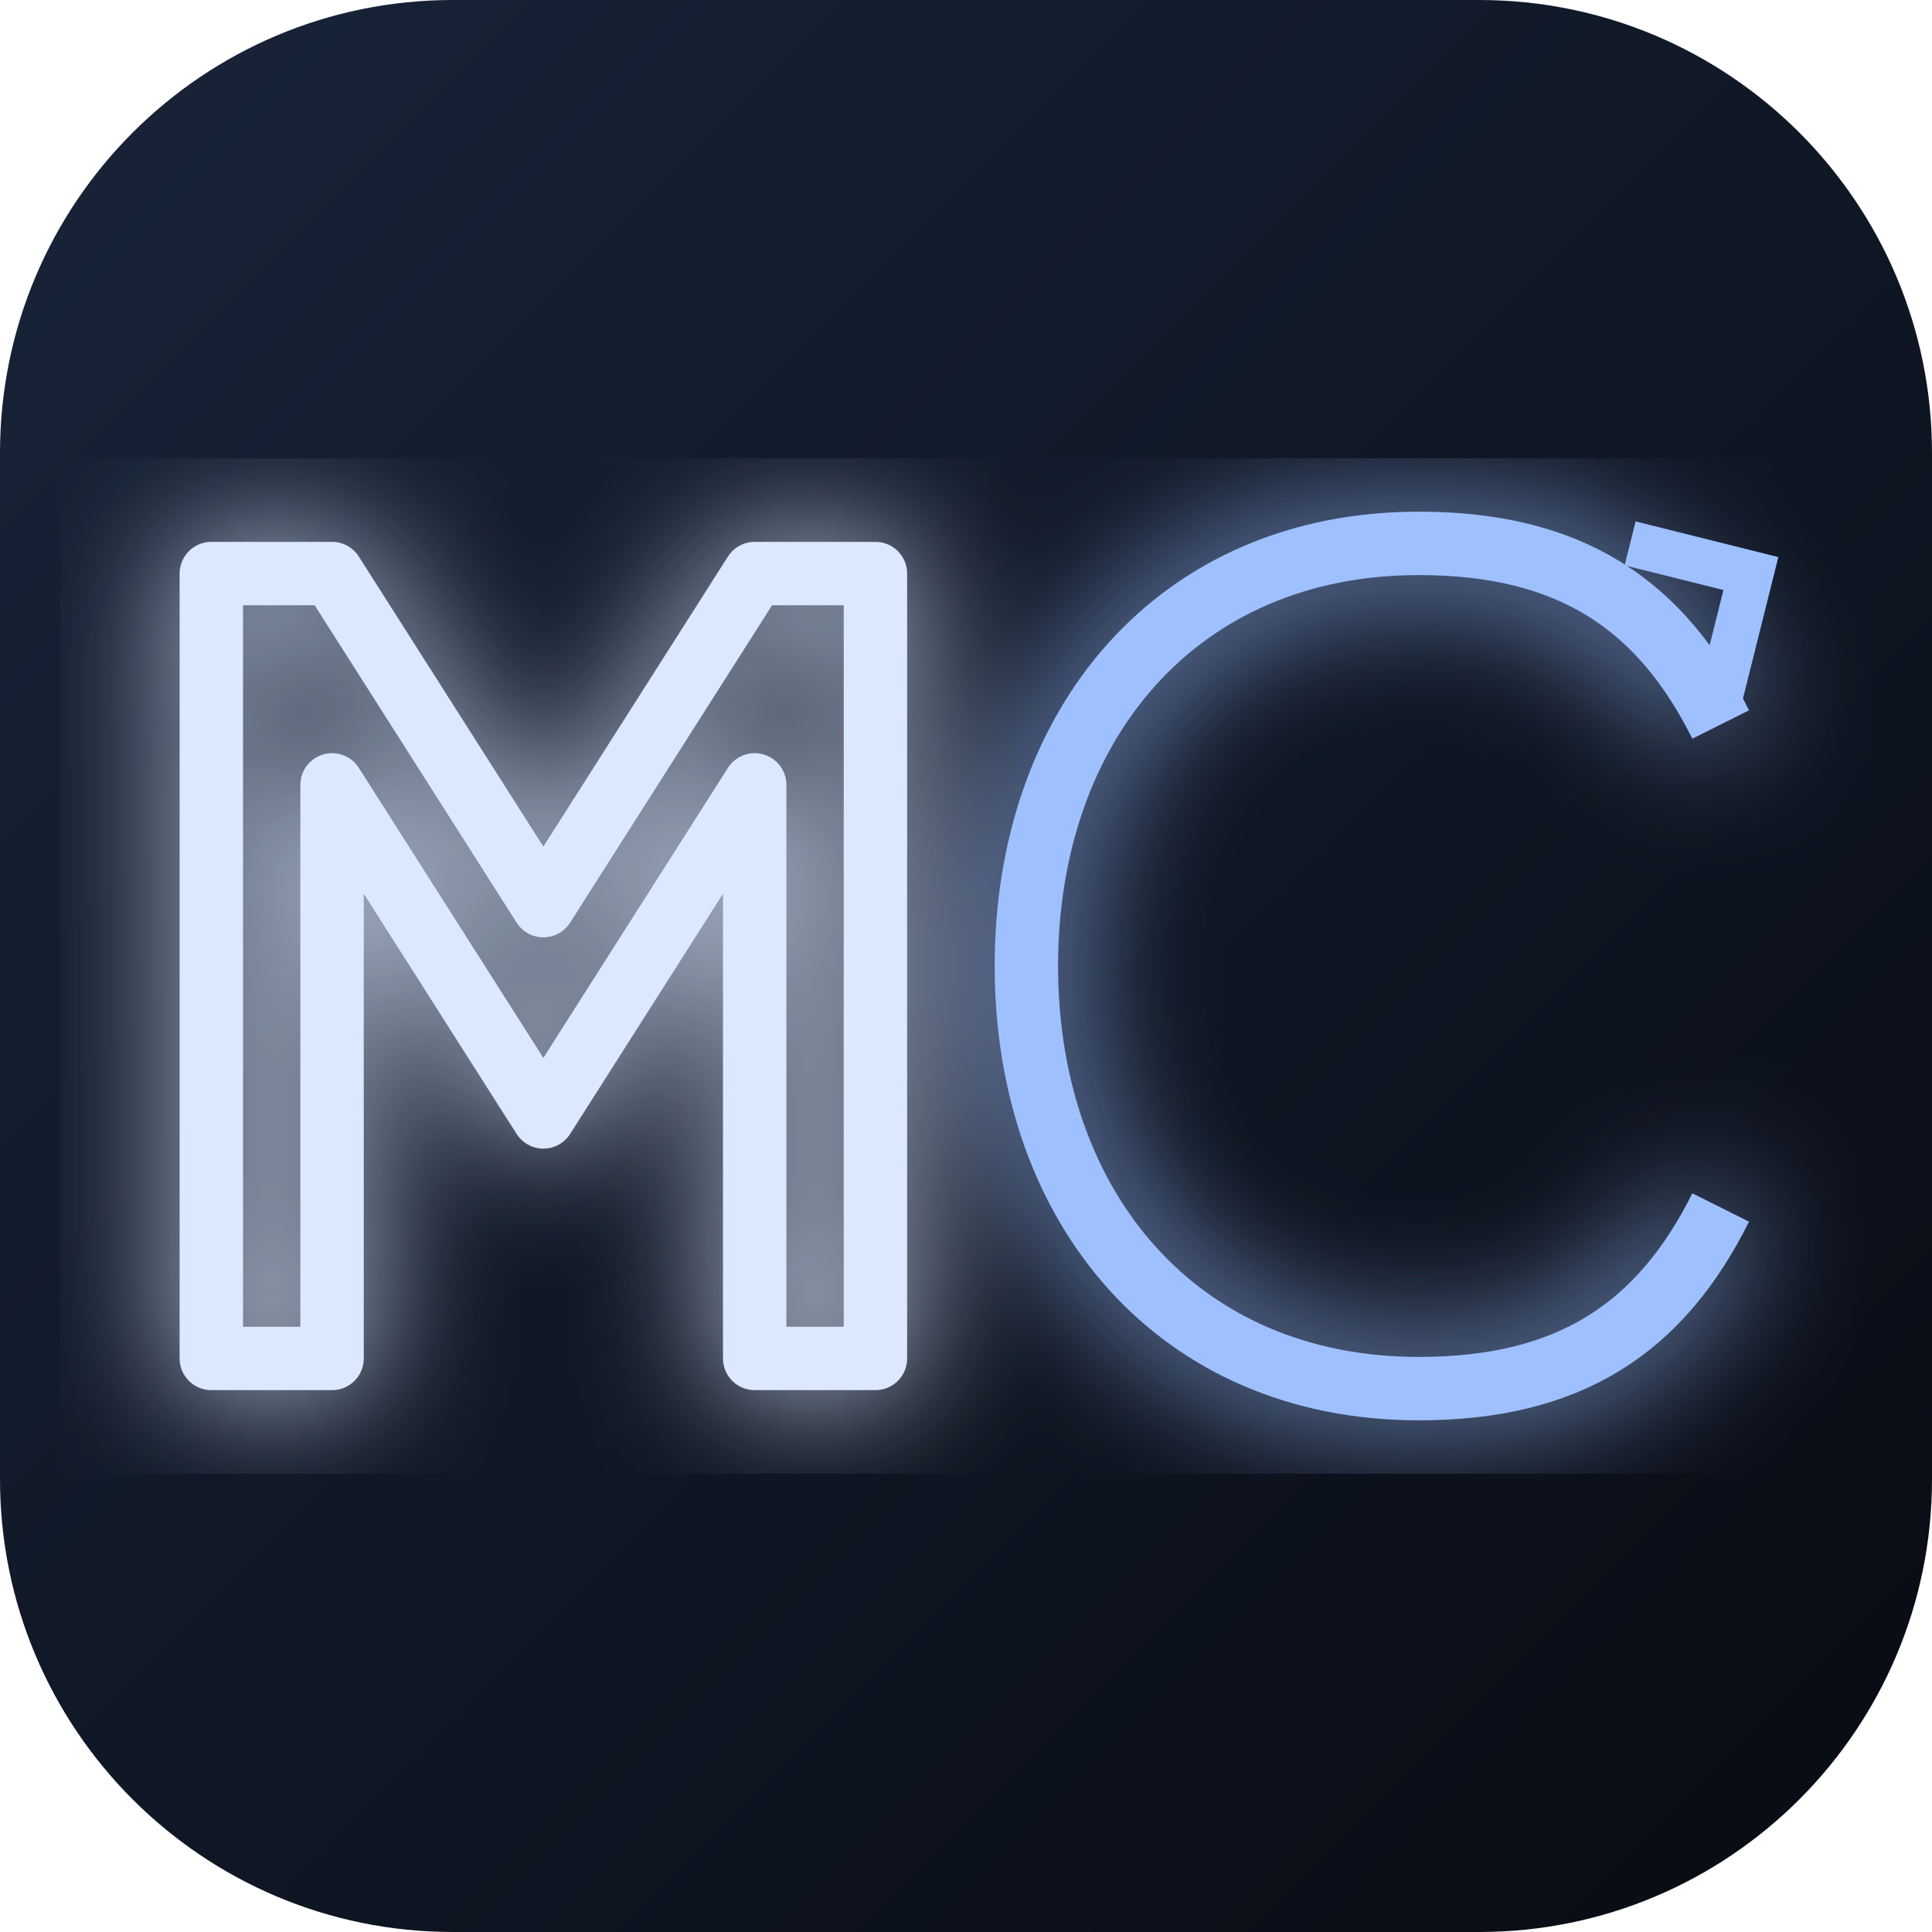
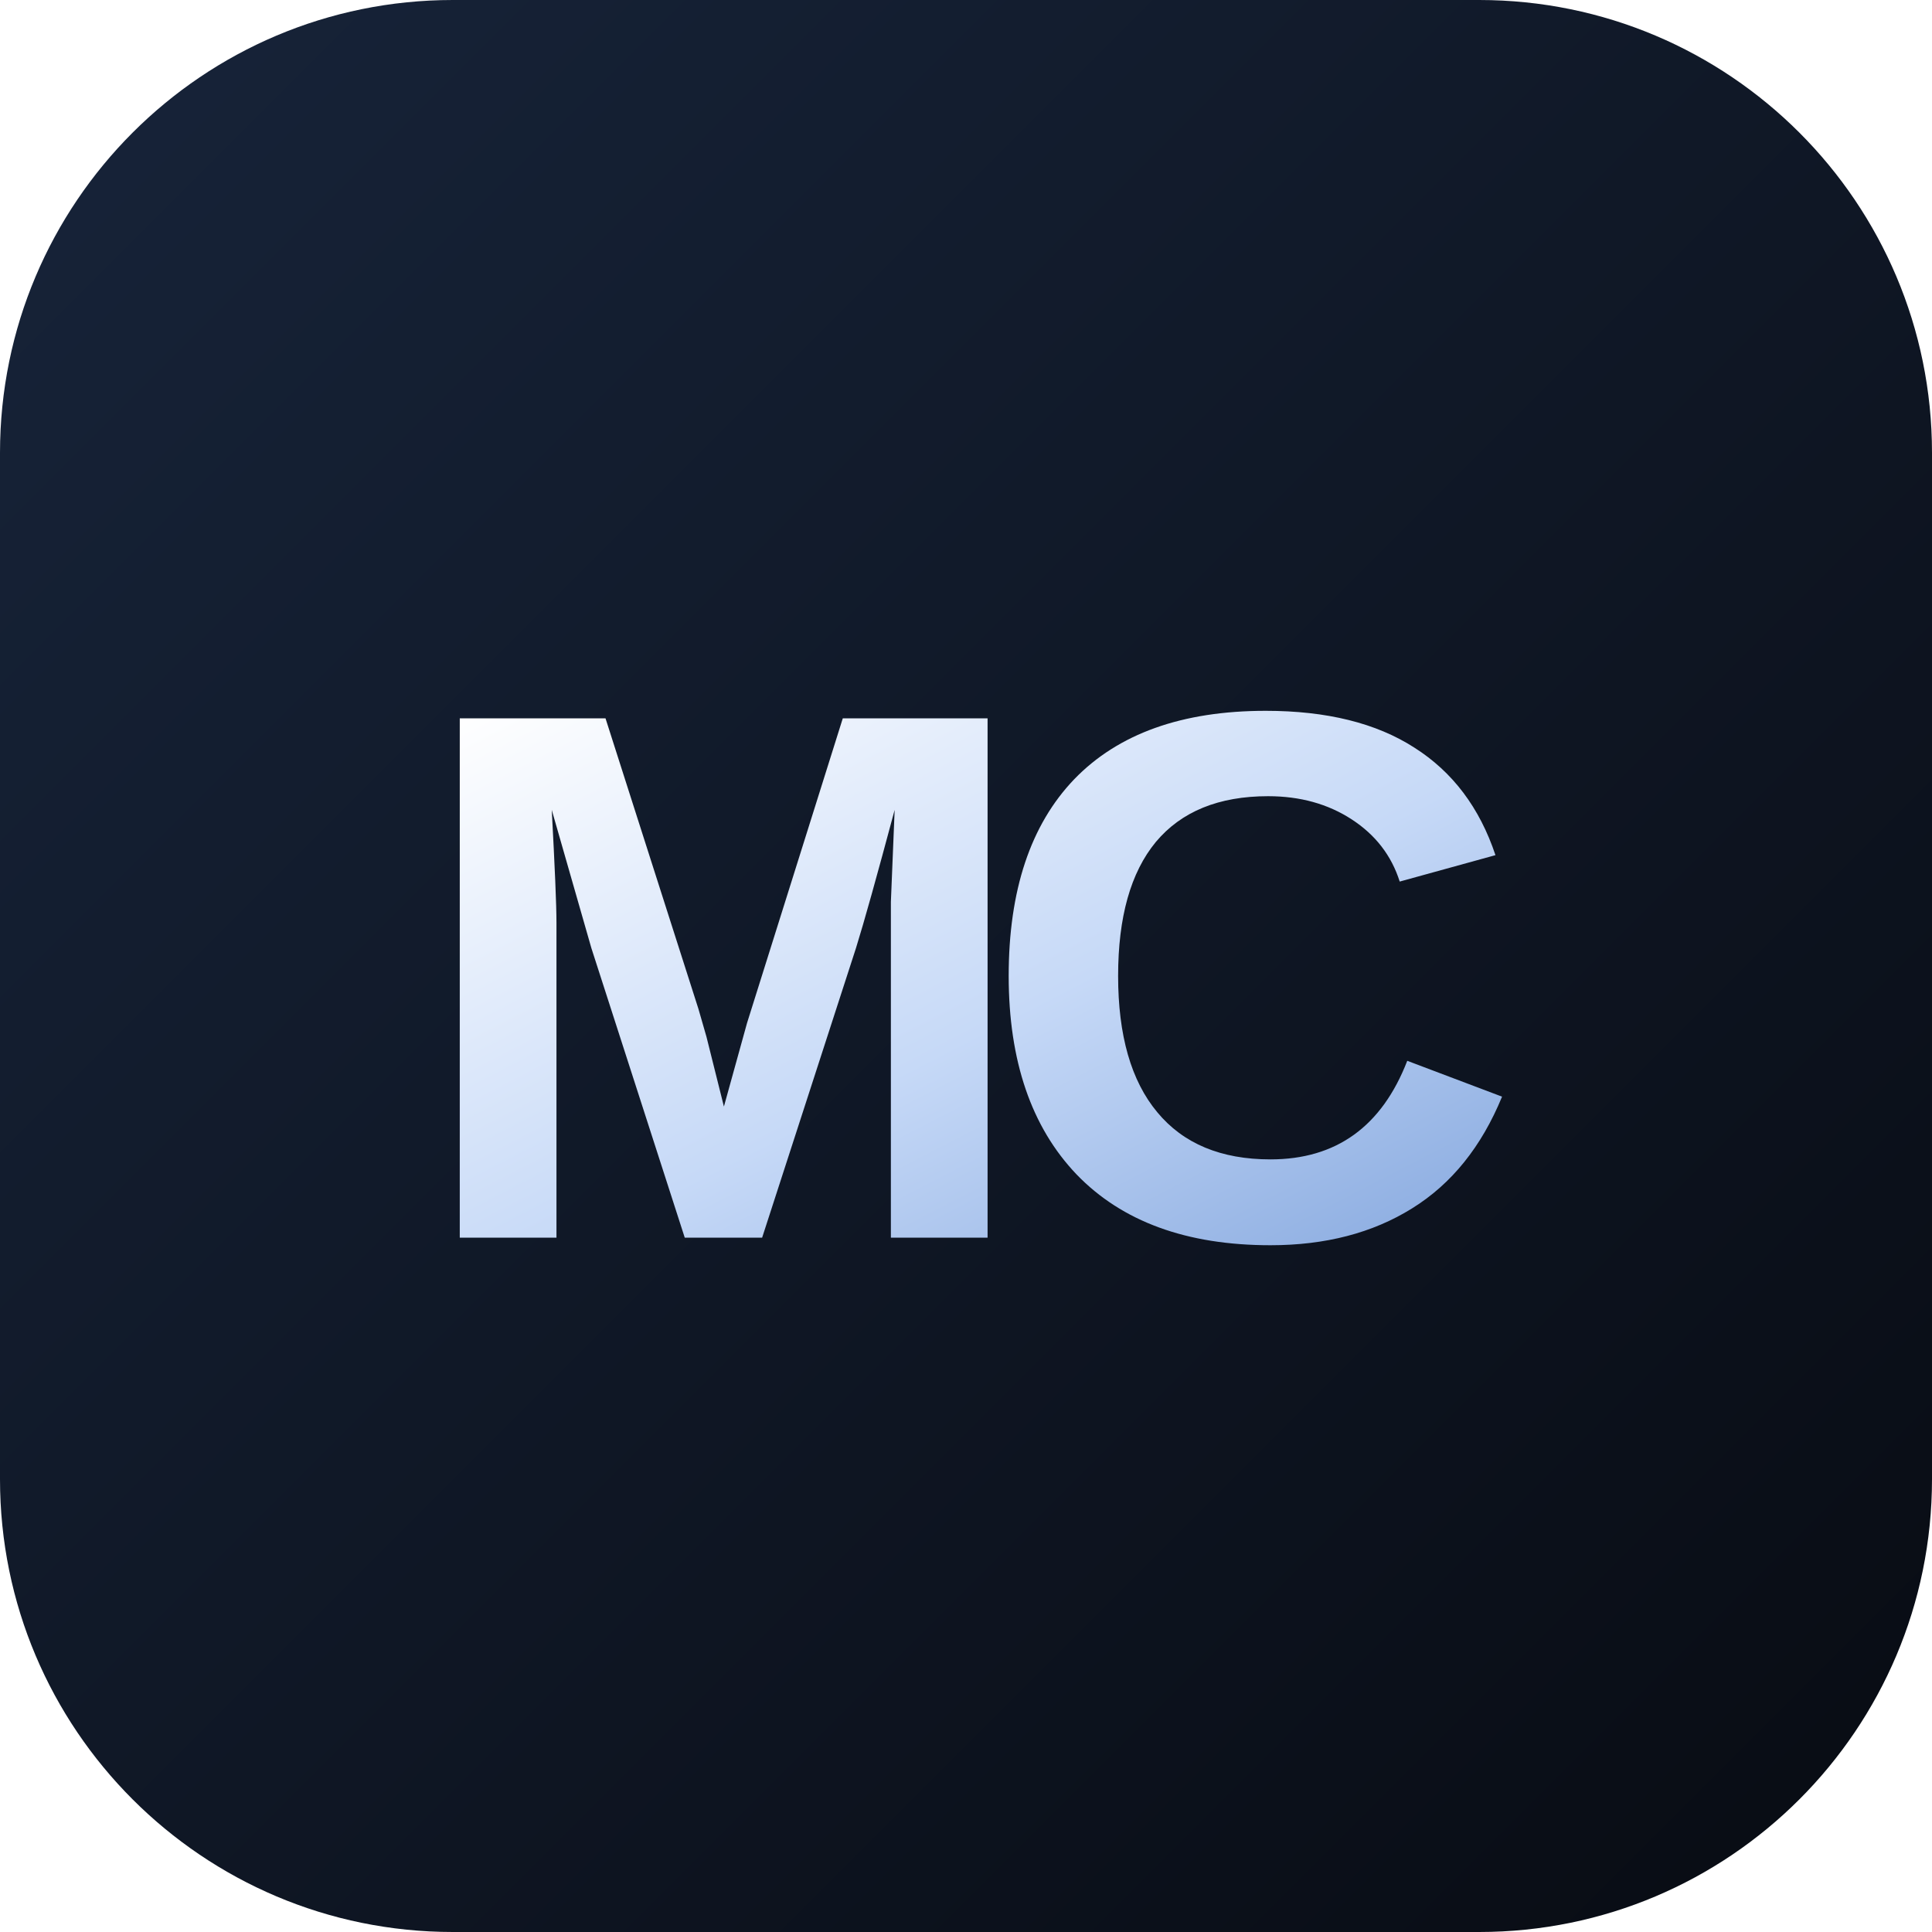
<svg xmlns="http://www.w3.org/2000/svg" viewBox="0 0 64 64">
  <defs>
-     <linearGradient id="g" x1="0" y1="0" x2="1" y2="1">
-       <stop offset="0" stop-color="#18243a" />
+     <linearGradient id="bg" x1="0" y1="0" x2="1" y2="1">
+       <stop stop-color="#17243a" />
      <stop offset="1" stop-color="#080b12" />
    </linearGradient>
-     <filter id="glow">
-       <feGaussianBlur stdDeviation="2.2" result="b" />
-       <feMerge>
-         <feMergeNode in="b" />
-         <feMergeNode in="SourceGraphic" />
-       </feMerge>
-     </filter>
+     <linearGradient id="mc" x1="0" y1="0" x2="1" y2="1">
+       <stop stop-color="#fff" />
+       <stop offset=".55" stop-color="#c6d9f7" />
+       <stop offset="1" stop-color="#87a9df" />
+     </linearGradient>
  </defs>
-   <rect width="64" height="64" rx="15" fill="url(#g)" />
-   <g fill="none" stroke="#dce8ff" stroke-width="2.1" stroke-linejoin="round" filter="url(#glow)">
-     <path d="M7 45V19h4l7 11 7-11h4v26h-4V26l-7 11-7-11v19z" />
-     <path d="M57 24c-2-4-5-6-10-6-8 0-13 6-13 14s5 14 13 14c5 0 8-2 10-6" stroke="#9fc0ff" />
-   </g>
-   <path d="M54 18l4 1-1 4" fill="none" stroke="#9fc0ff" stroke-width="1.5" />
+   <rect width="64" height="64" rx="15" fill="url(#bg)" />
+   <text x="32" y="41" text-anchor="middle" font-family="Arial,sans-serif" font-size="25" font-weight="700" letter-spacing="-2" fill="url(#mc)">MC</text>
</svg>
